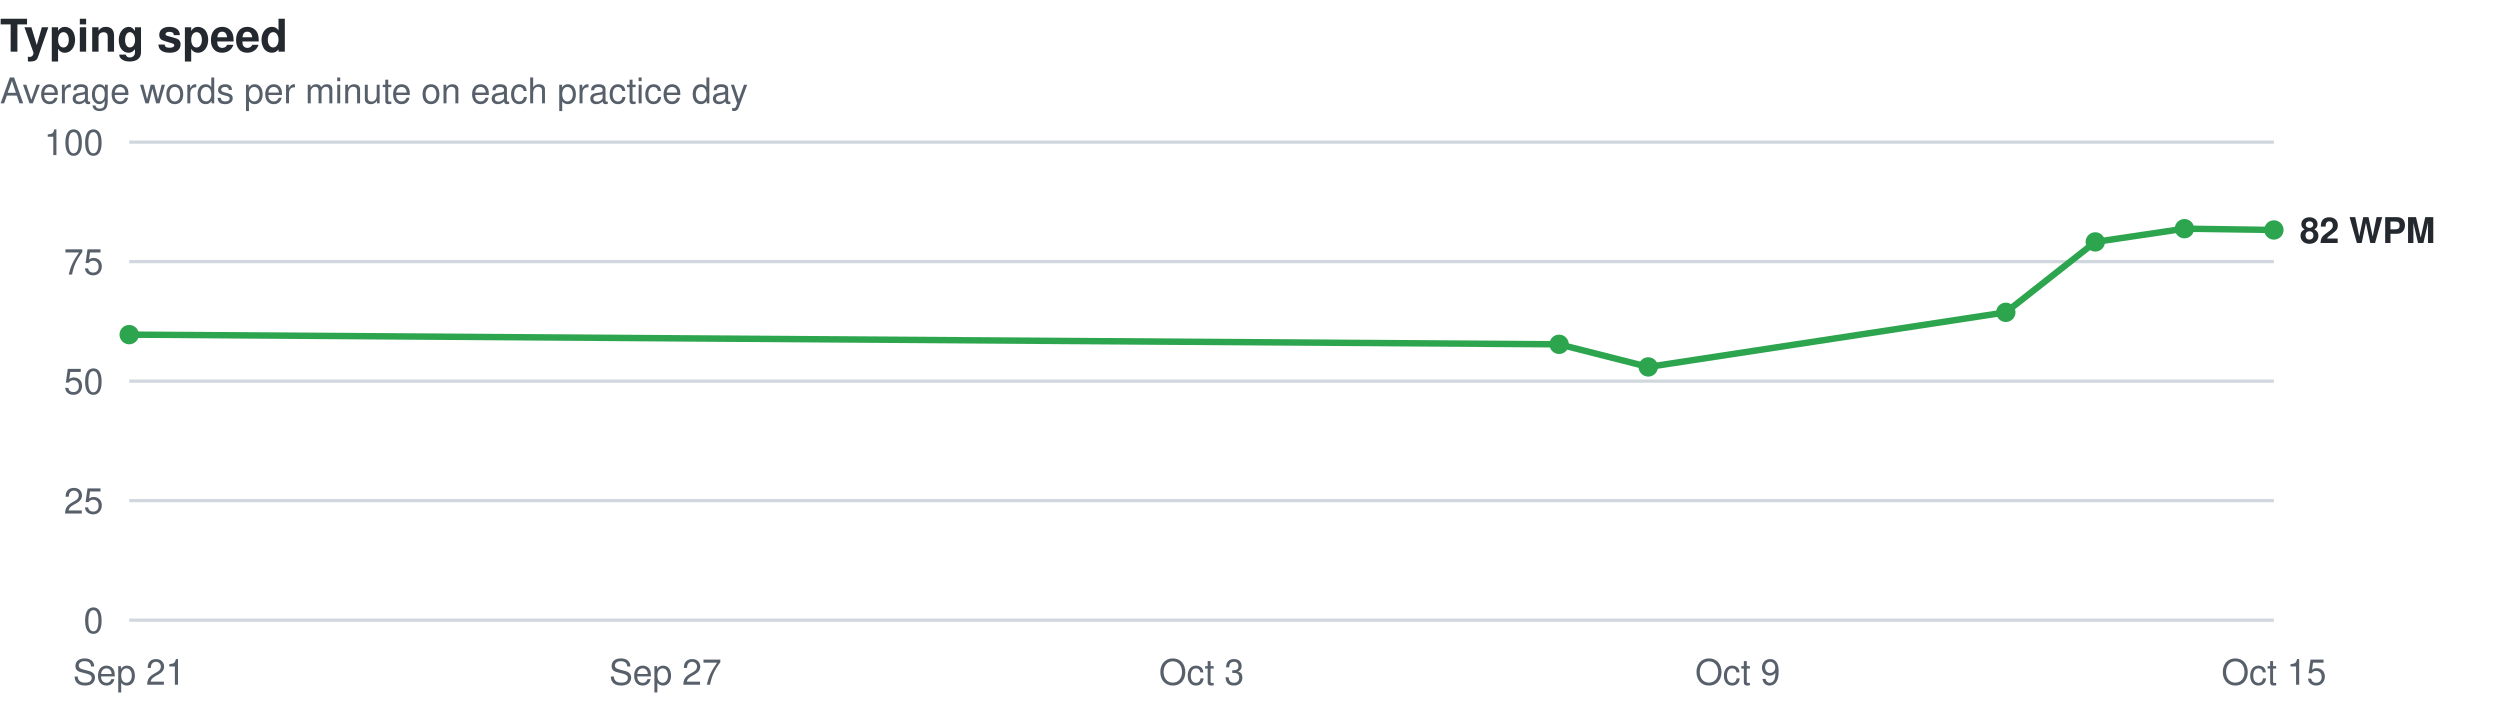
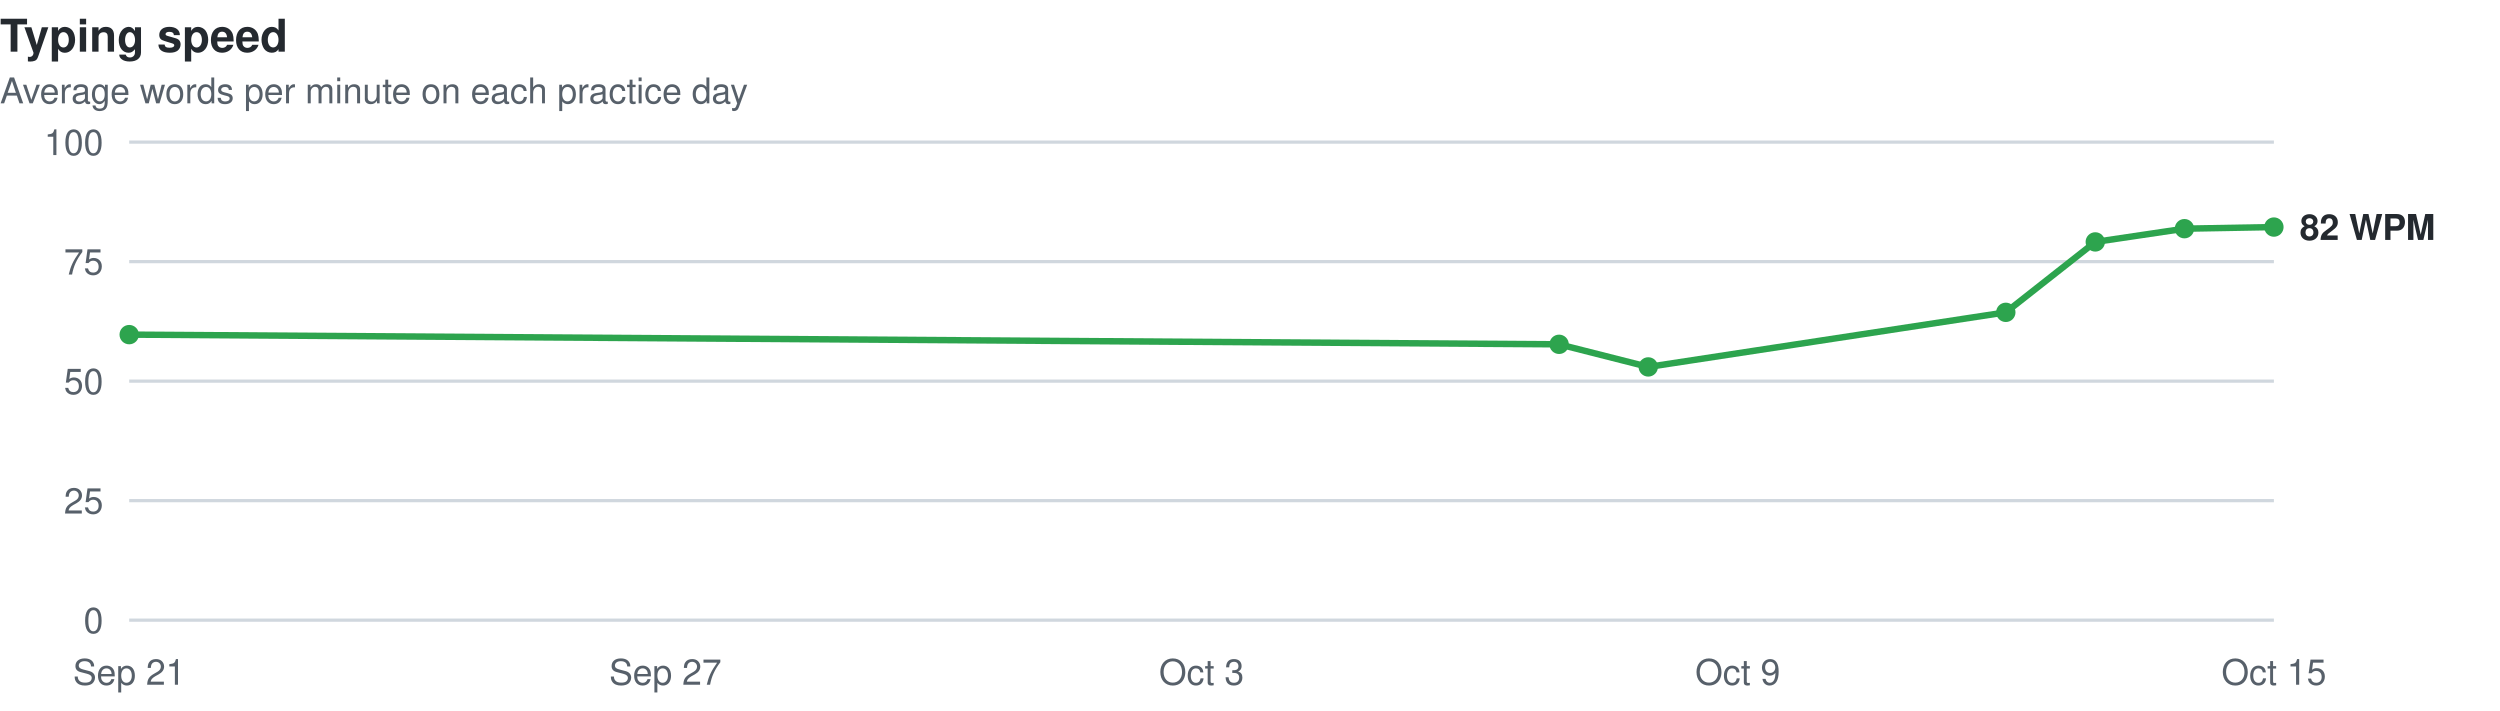
<svg xmlns="http://www.w3.org/2000/svg" width="774" height="220" viewBox="0 0 774 220" font-family="-apple-system, BlinkMacSystemFont, 'Segoe UI', Helvetica, Arial, sans-serif" font-size="11">
  <style>
.kc-t { fill: #57606a; }
.kc-h { fill: #24292f; }
.kc-g { stroke: #d0d7de; }
.kc-l0 { fill: #ebedf0; }
.kc-l1 { fill: #9be9a8; }
.kc-l2 { fill: #40c463; }
.kc-l3 { fill: #30a14e; }
.kc-l4 { fill: #216e39; }
.kc-line { stroke: #2da44e; }
.kc-dot { fill: #2da44e; }
@media (prefers-color-scheme: dark) {
:root:not([data-theme="light"]) .kc-t { fill: #8b949e; }
:root:not([data-theme="light"]) .kc-h { fill: #e6edf3; }
:root:not([data-theme="light"]) .kc-g { stroke: #30363d; }
:root:not([data-theme="light"]) .kc-l0 { fill: #262a31; }
:root:not([data-theme="light"]) .kc-l1 { fill: #0e4429; }
:root:not([data-theme="light"]) .kc-l2 { fill: #006d32; }
:root:not([data-theme="light"]) .kc-l3 { fill: #26a641; }
:root:not([data-theme="light"]) .kc-l4 { fill: #39d353; }
:root:not([data-theme="light"]) .kc-line { stroke: #3fb950; }
:root:not([data-theme="light"]) .kc-dot { fill: #3fb950; }
}
:root[data-theme="dark"] .kc-t { fill: #8b949e; }
:root[data-theme="dark"] .kc-h { fill: #e6edf3; }
:root[data-theme="dark"] .kc-g { stroke: #30363d; }
:root[data-theme="dark"] .kc-l0 { fill: #262a31; }
:root[data-theme="dark"] .kc-l1 { fill: #0e4429; }
:root[data-theme="dark"] .kc-l2 { fill: #006d32; }
:root[data-theme="dark"] .kc-l3 { fill: #26a641; }
:root[data-theme="dark"] .kc-l4 { fill: #39d353; }
:root[data-theme="dark"] .kc-line { stroke: #3fb950; }
:root[data-theme="dark"] .kc-dot { fill: #3fb950; }
</style>
  <text class="kc-h" x="0" y="16" font-size="14" font-weight="600">Typing speed</text>
  <text class="kc-t" x="0" y="32">Average words per minute on each practice day</text>
  <line class="kc-g" x1="40" x2="704" y1="192" y2="192" stroke-width="1" />
  <text class="kc-t" x="32" y="196" text-anchor="end">0</text>
  <line class="kc-g" x1="40" x2="704" y1="155" y2="155" stroke-width="1" />
  <text class="kc-t" x="32" y="159" text-anchor="end">25</text>
  <line class="kc-g" x1="40" x2="704" y1="118" y2="118" stroke-width="1" />
  <text class="kc-t" x="32" y="122" text-anchor="end">50</text>
  <line class="kc-g" x1="40" x2="704" y1="81" y2="81" stroke-width="1" />
  <text class="kc-t" x="32" y="85" text-anchor="end">75</text>
  <line class="kc-g" x1="40" x2="704" y1="44" y2="44" stroke-width="1" />
  <text class="kc-t" x="32" y="48" text-anchor="end">100</text>
  <text class="kc-t" x="40" y="212" text-anchor="middle">Sep 21</text>
  <text class="kc-t" x="206" y="212" text-anchor="middle">Sep 27</text>
  <text class="kc-t" x="372" y="212" text-anchor="middle">Oct 3</text>
  <text class="kc-t" x="538" y="212" text-anchor="middle">Oct 9</text>
  <text class="kc-t" x="704" y="212" text-anchor="middle">Oct 15</text>
-   <path class="kc-line" d="M40.0,103.6 L482.7,106.6 L510.3,113.6 L621.0,96.7 L648.7,74.9 L676.3,70.8 L704.0,71.2" fill="none" stroke-width="2" stroke-linejoin="round" />
+   <path class="kc-line" d="M40.0,103.6 L482.7,106.6 L510.3,113.6 L621.0,96.7 L648.7,74.9 L676.3,70.8 L704.0,70.3" fill="none" stroke-width="2" stroke-linejoin="round" />
  <circle class="kc-dot" cx="40.0" cy="103.6" r="3" />
  <circle class="kc-dot" cx="482.7" cy="106.6" r="3" />
  <circle class="kc-dot" cx="510.3" cy="113.6" r="3" />
  <circle class="kc-dot" cx="621.0" cy="96.7" r="3" />
  <circle class="kc-dot" cx="648.7" cy="74.9" r="3" />
  <circle class="kc-dot" cx="676.3" cy="70.8" r="3" />
-   <circle class="kc-dot" cx="704.0" cy="71.2" r="3" />
-   <text class="kc-h" x="712" y="75.232" font-weight="600">82 WPM</text>
+   <circle class="kc-dot" cx="704.0" cy="70.3" r="3" />
+   <text class="kc-h" x="712" y="74.272" font-weight="600">82 WPM</text>
</svg>
